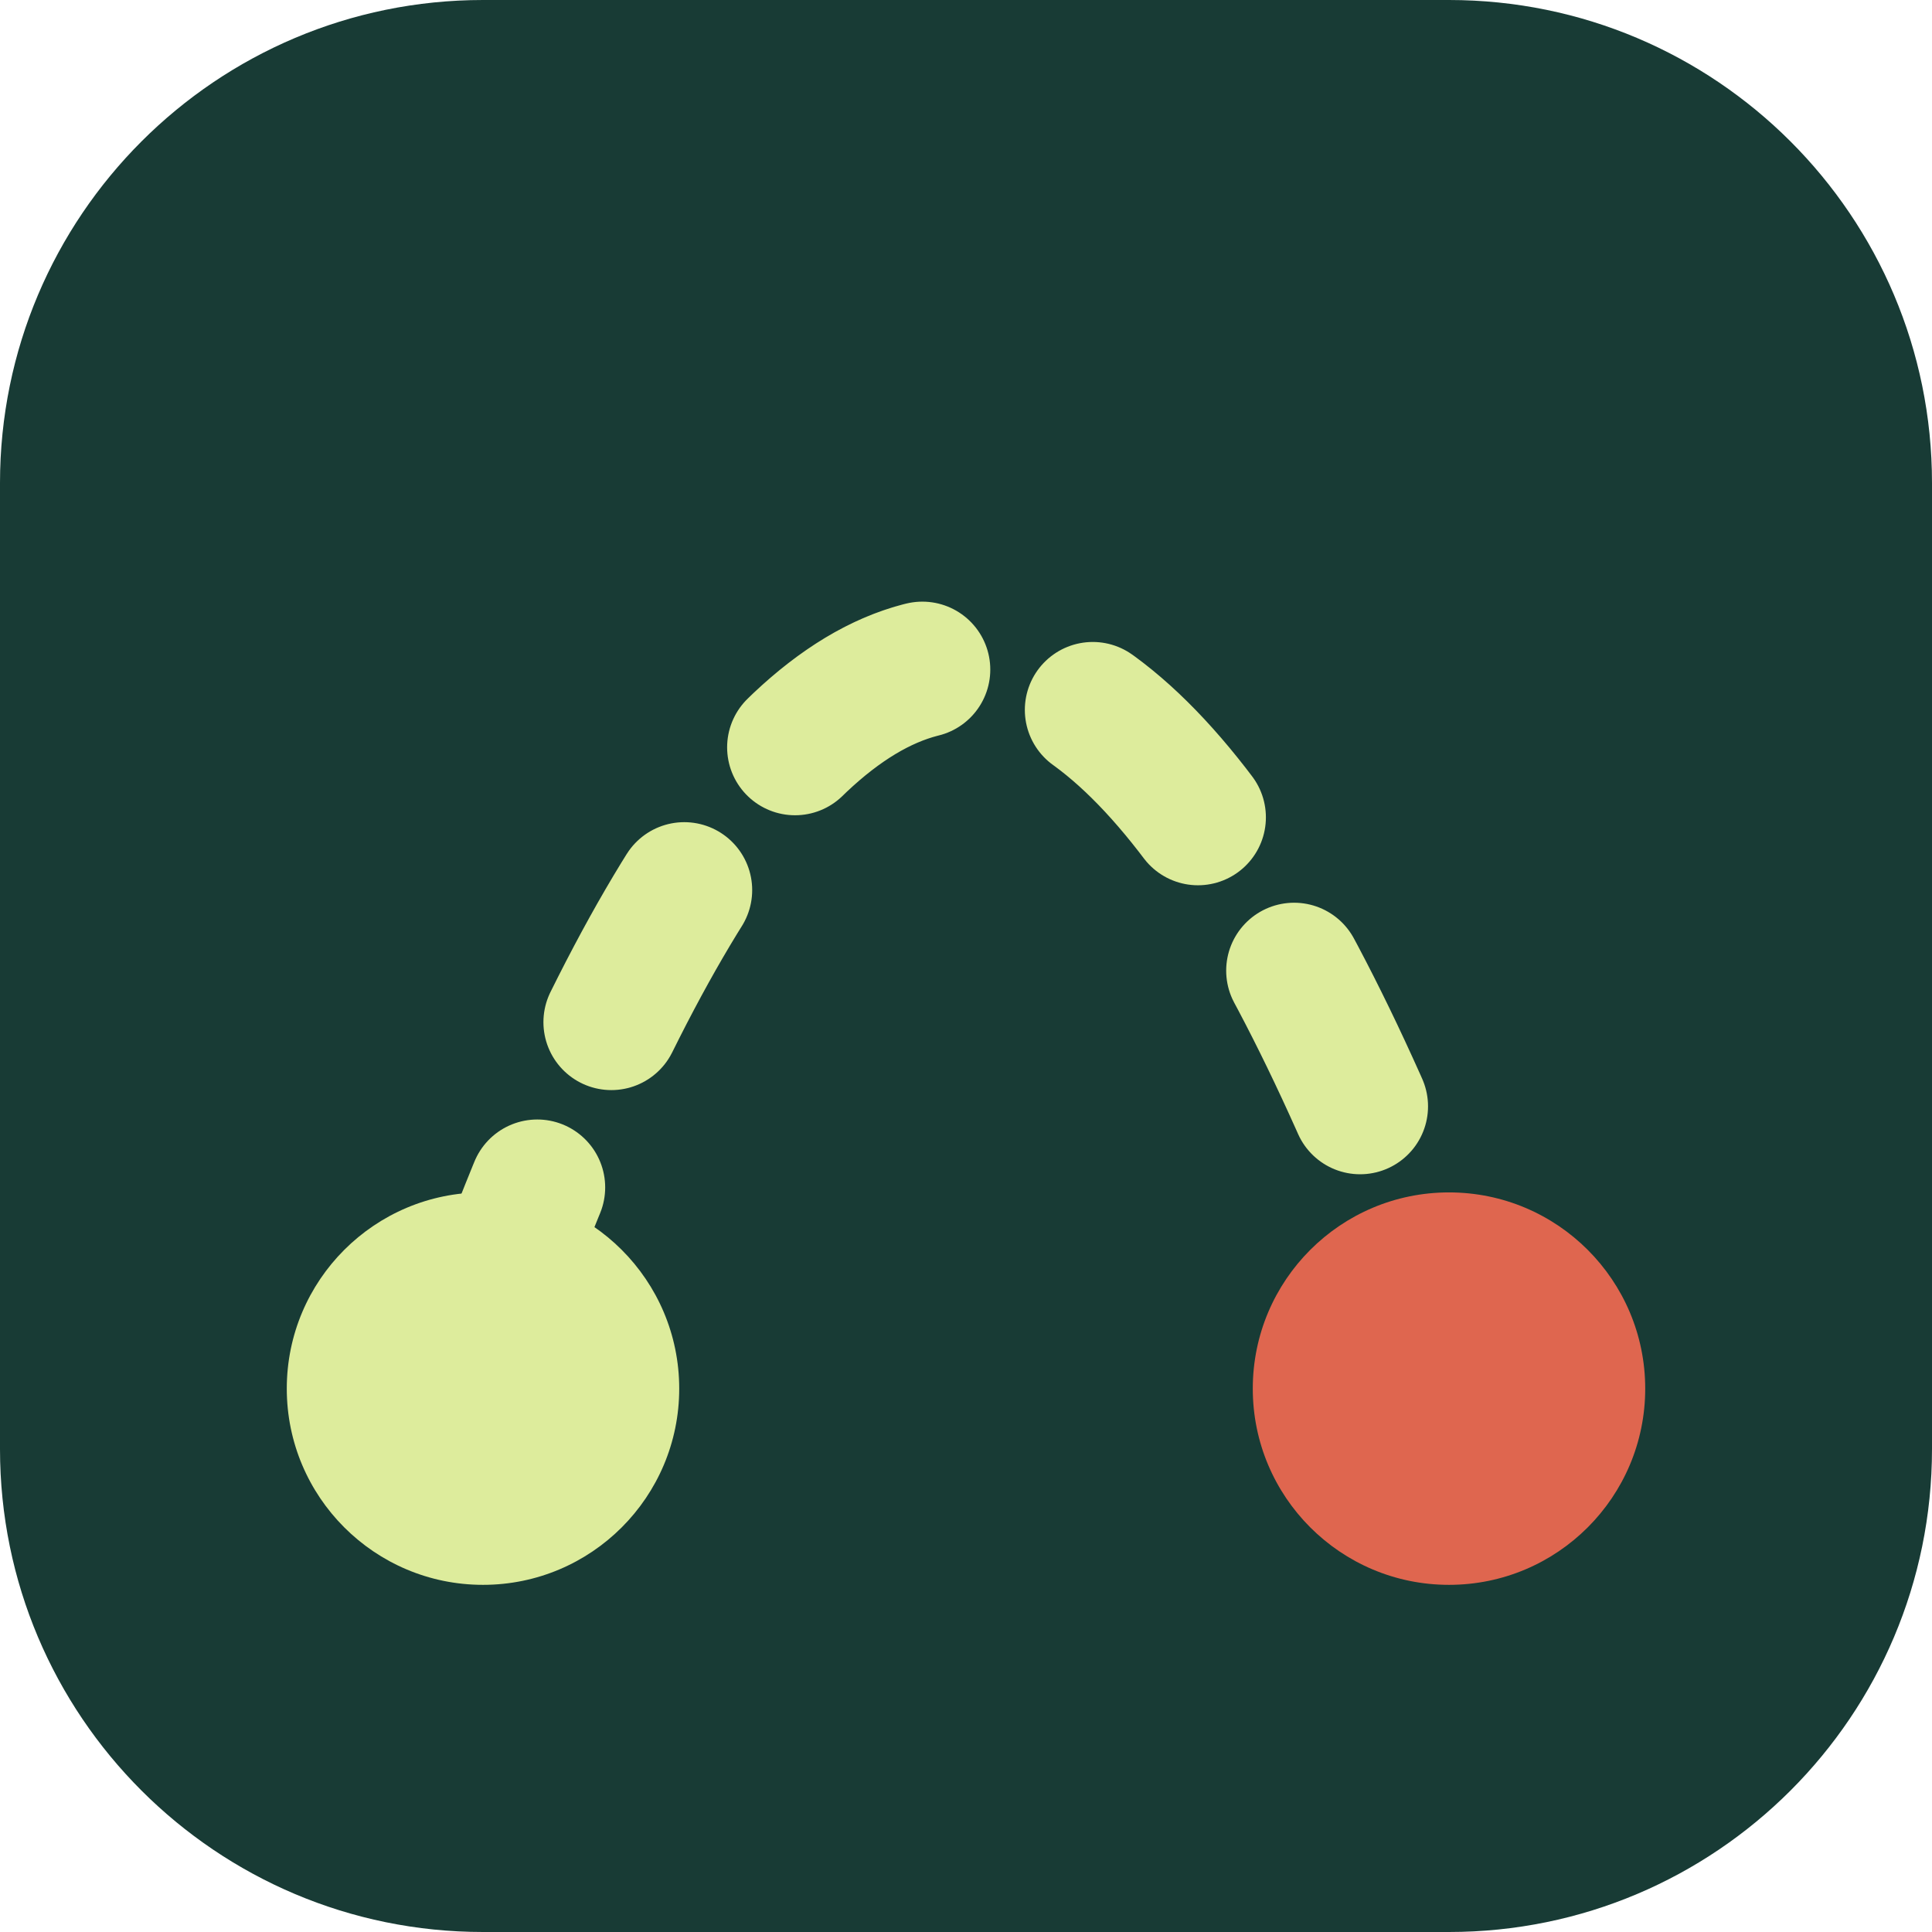
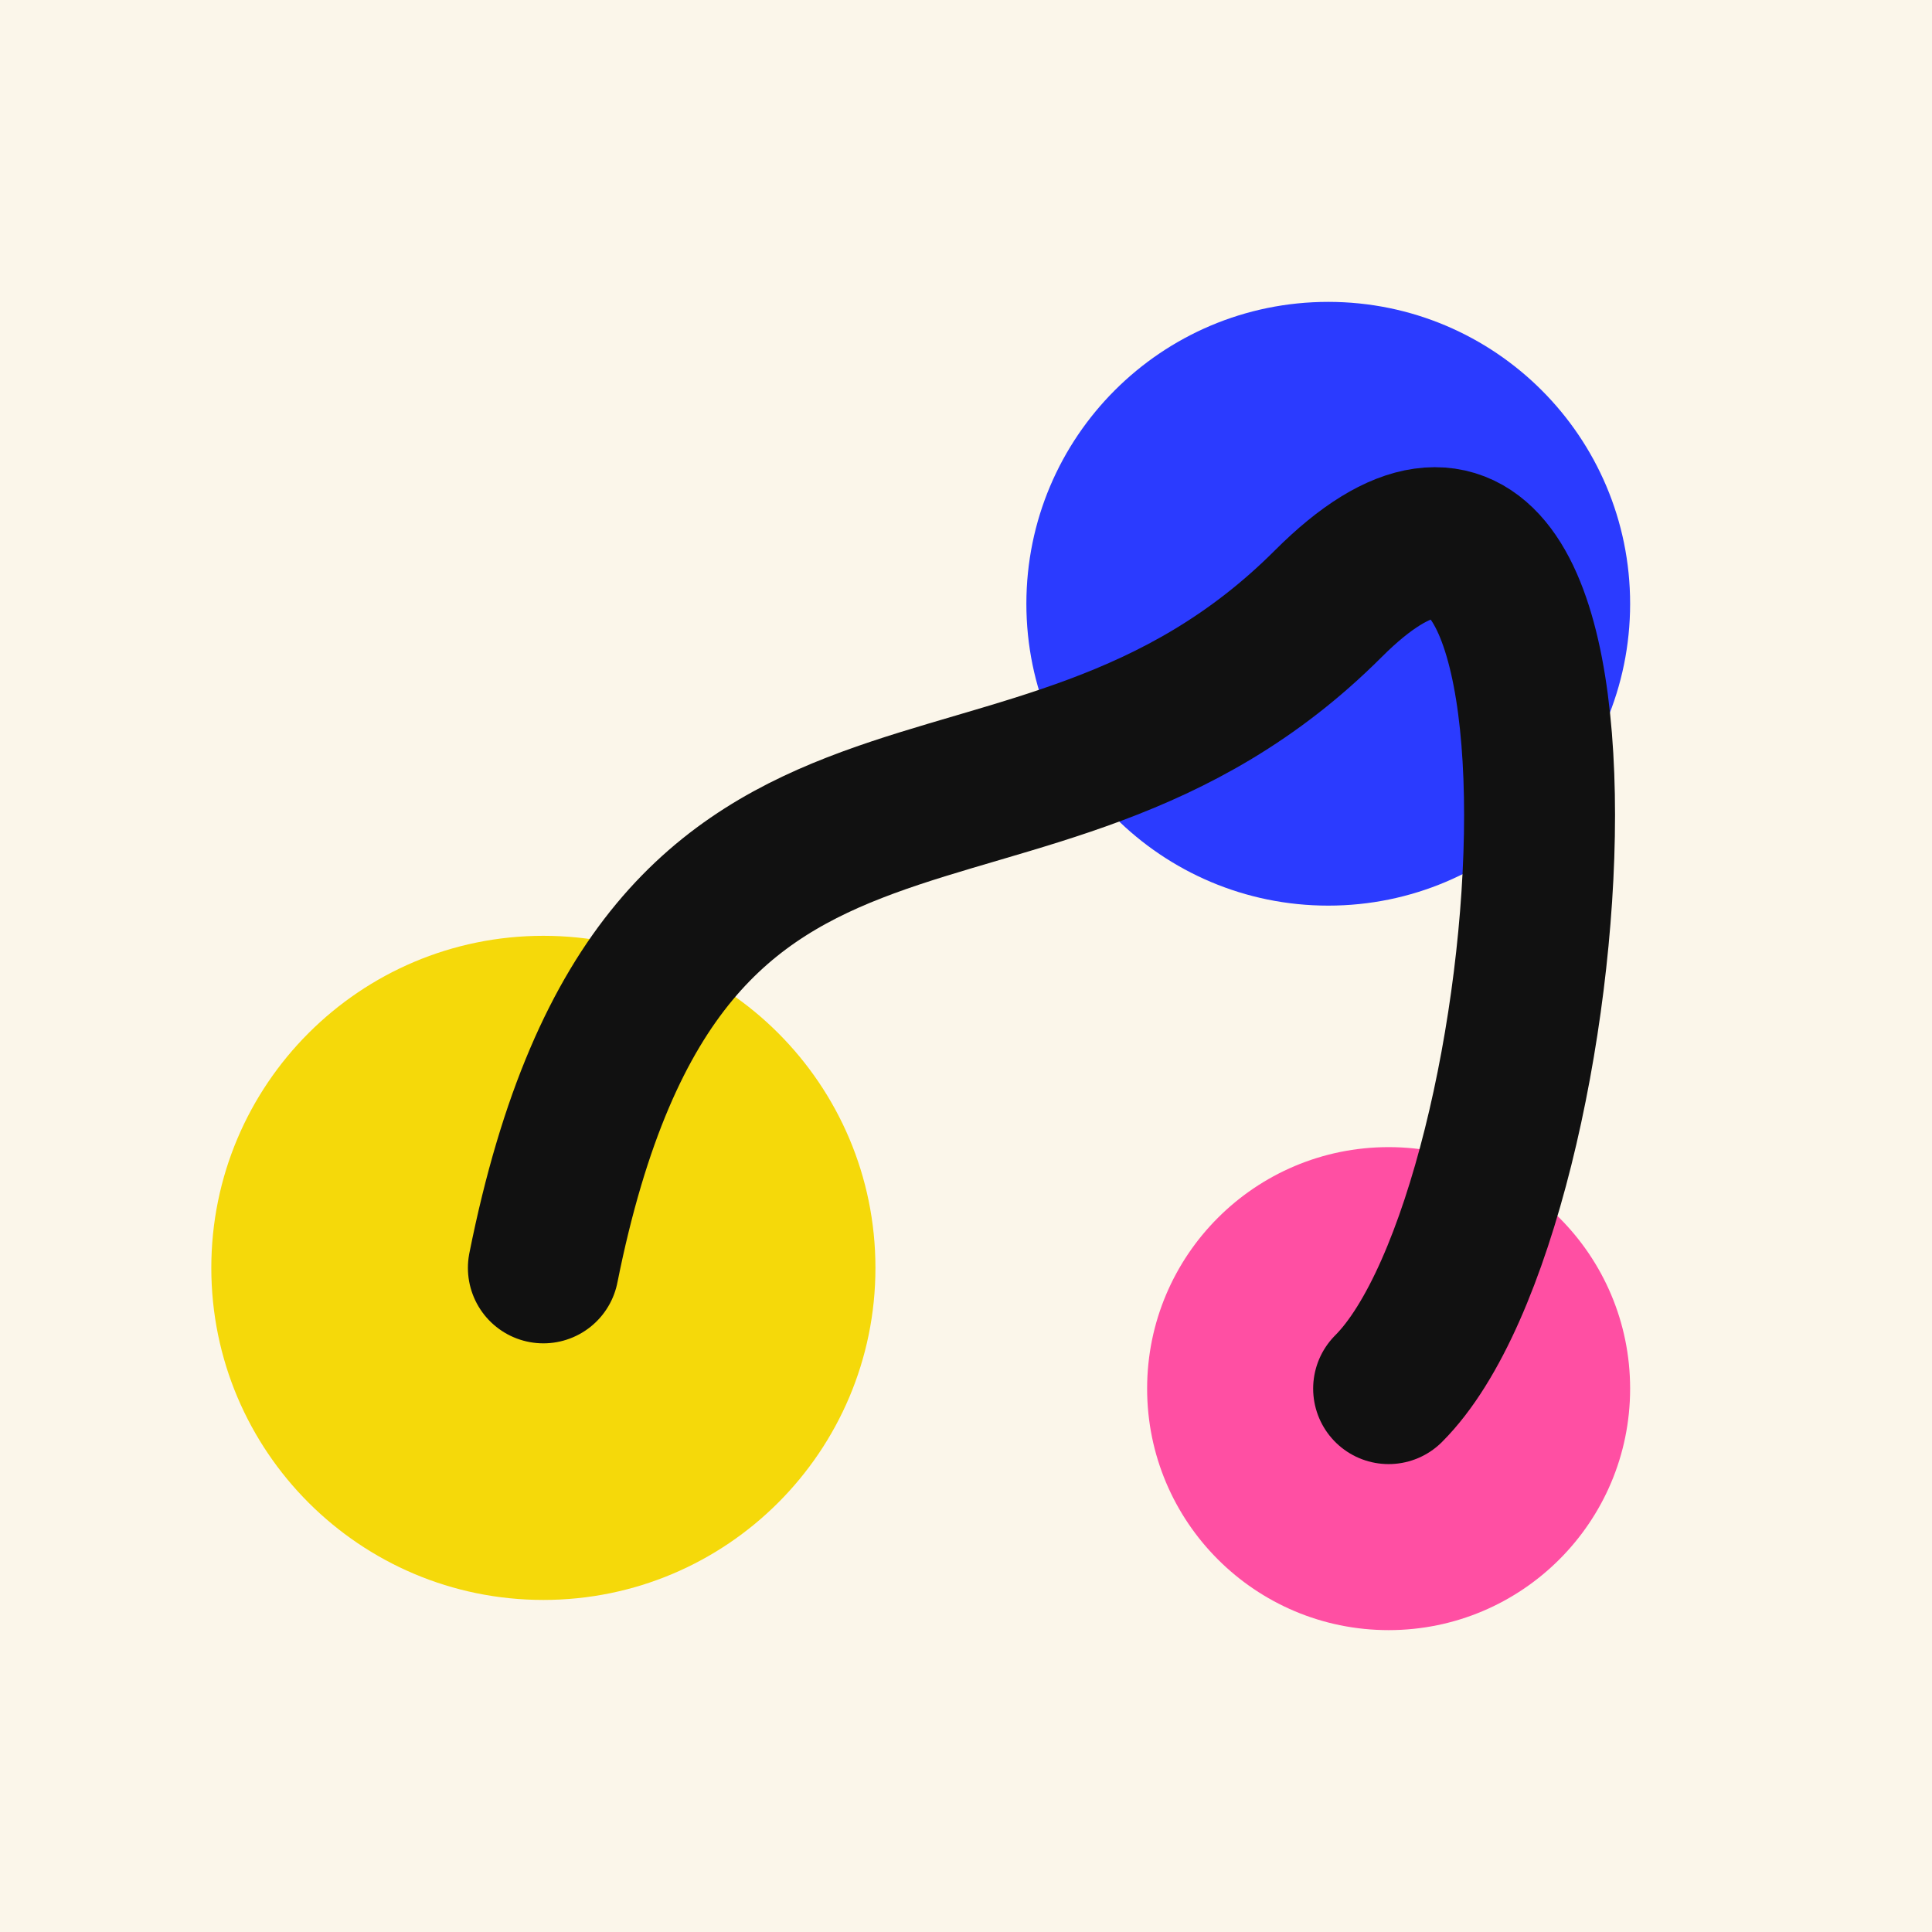
<svg xmlns="http://www.w3.org/2000/svg" viewBox="0 0 64 64">
-   <rect width="64" height="64" rx="16" fill="#183b35" />
-   <path d="M16 44Q32 0 48 44" fill="none" stroke="#ddec9c" stroke-width="4.5" stroke-linecap="round" stroke-dasharray="5 6" />
-   <circle cx="16" cy="46" r="6.5" fill="#ddec9c" />
-   <circle cx="48" cy="46" r="6.5" fill="#df664f" />
+   <rect width="64" height="64" fill="#fbf6ea" />
+   <circle cx="18" cy="42" r="11" fill="#f5d90a" />
+   <circle cx="44" cy="20" r="10" fill="#2b3bff" />
+   <circle cx="46" cy="46" r="8" fill="#ff4fa3" />
+   <path d="M18 42C22 22 34 30 44 20S52 40 46 46" fill="none" stroke="#111" stroke-width="5" stroke-linecap="round" />
</svg>
